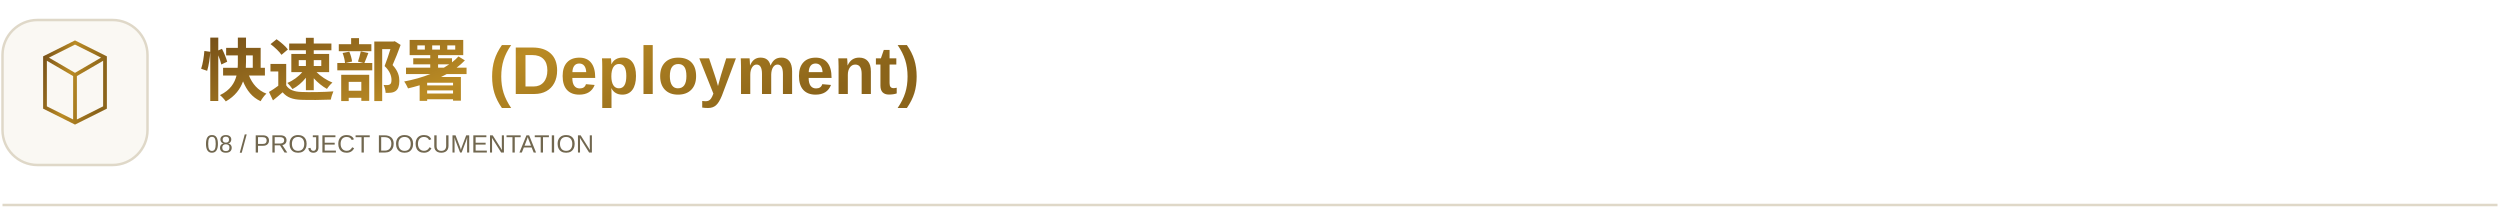
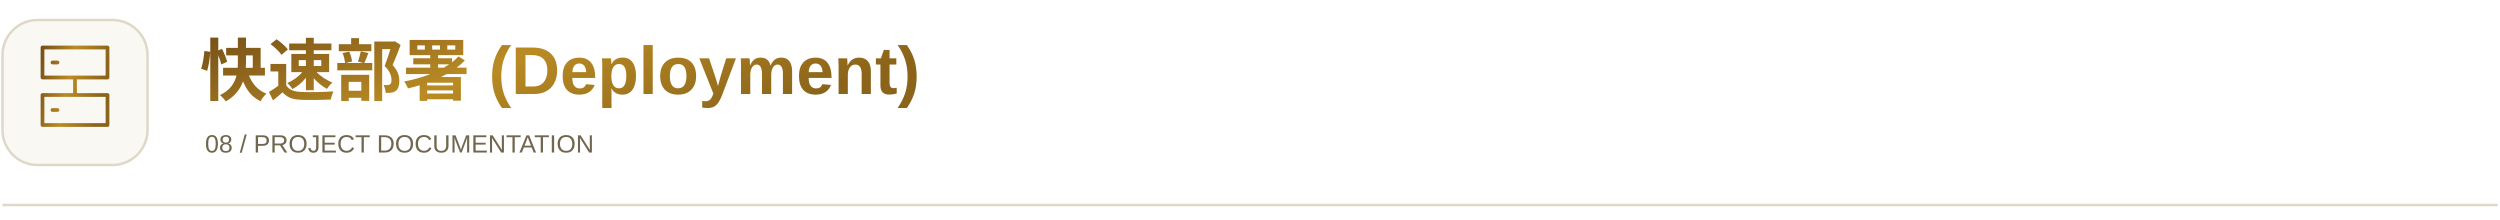
<svg xmlns="http://www.w3.org/2000/svg" width="1000" height="88" viewBox="0 0 1000 88" role="img">
  <defs>
    <linearGradient id="gold" x1="0%" y1="0%" x2="100%" y2="25%">
      <stop offset="0%" stop-color="#765018" />
      <stop offset="48%" stop-color="#BA8B24" />
      <stop offset="100%" stop-color="#8B641A" />
    </linearGradient>
    <linearGradient id="shine">
      <stop stop-color="#FFF3C8" stop-opacity="0" />
      <stop offset=".48" stop-color="#D6B960" stop-opacity=".15" />
      <stop offset=".53" stop-color="#FFF8E4" stop-opacity=".7" />
      <stop offset=".59" stop-color="#D6B960" stop-opacity=".12" />
      <stop offset="1" stop-color="#FFF3C8" stop-opacity="0" />
    </linearGradient>
    <clipPath id="hero">
      <rect x="1" y="1" width="998" height="258" rx="18" />
    </clipPath>
  </defs>
  <rect x="1" y="8" width="58" height="58" rx="14" fill="#FAF8F3" stroke="#DFD8C8" />
-   <path d="M18 23l12-6 12 6v20l-12 6-12-6z M18 23l12 7 12-7 M30 30v19" fill="none" stroke="url(#gold)" stroke-width="1.5" />
+   <path d="M17 19h26v12H17z M17 38h26v12H17z M21 25h2 M21 44h2 M30 31v7" fill="none" stroke="url(#gold)" stroke-width="1.5" stroke-linejoin="round" stroke-linecap="round" />
  <text x="80" y="38" font-family="Segoe UI,Microsoft YaHei,Arial,sans-serif" font-size="27" font-weight="700" fill="url(#gold)">快速部署 (Deployment)</text>
  <text x="82" y="61" font-family="Segoe UI,Microsoft YaHei,Arial,sans-serif" font-size="10" font-weight="400" fill="#71674F">08 / PROJECT DOCUMENTATION</text>
  <path d="M1 82H999" stroke="#DFD8C8" />
</svg>
